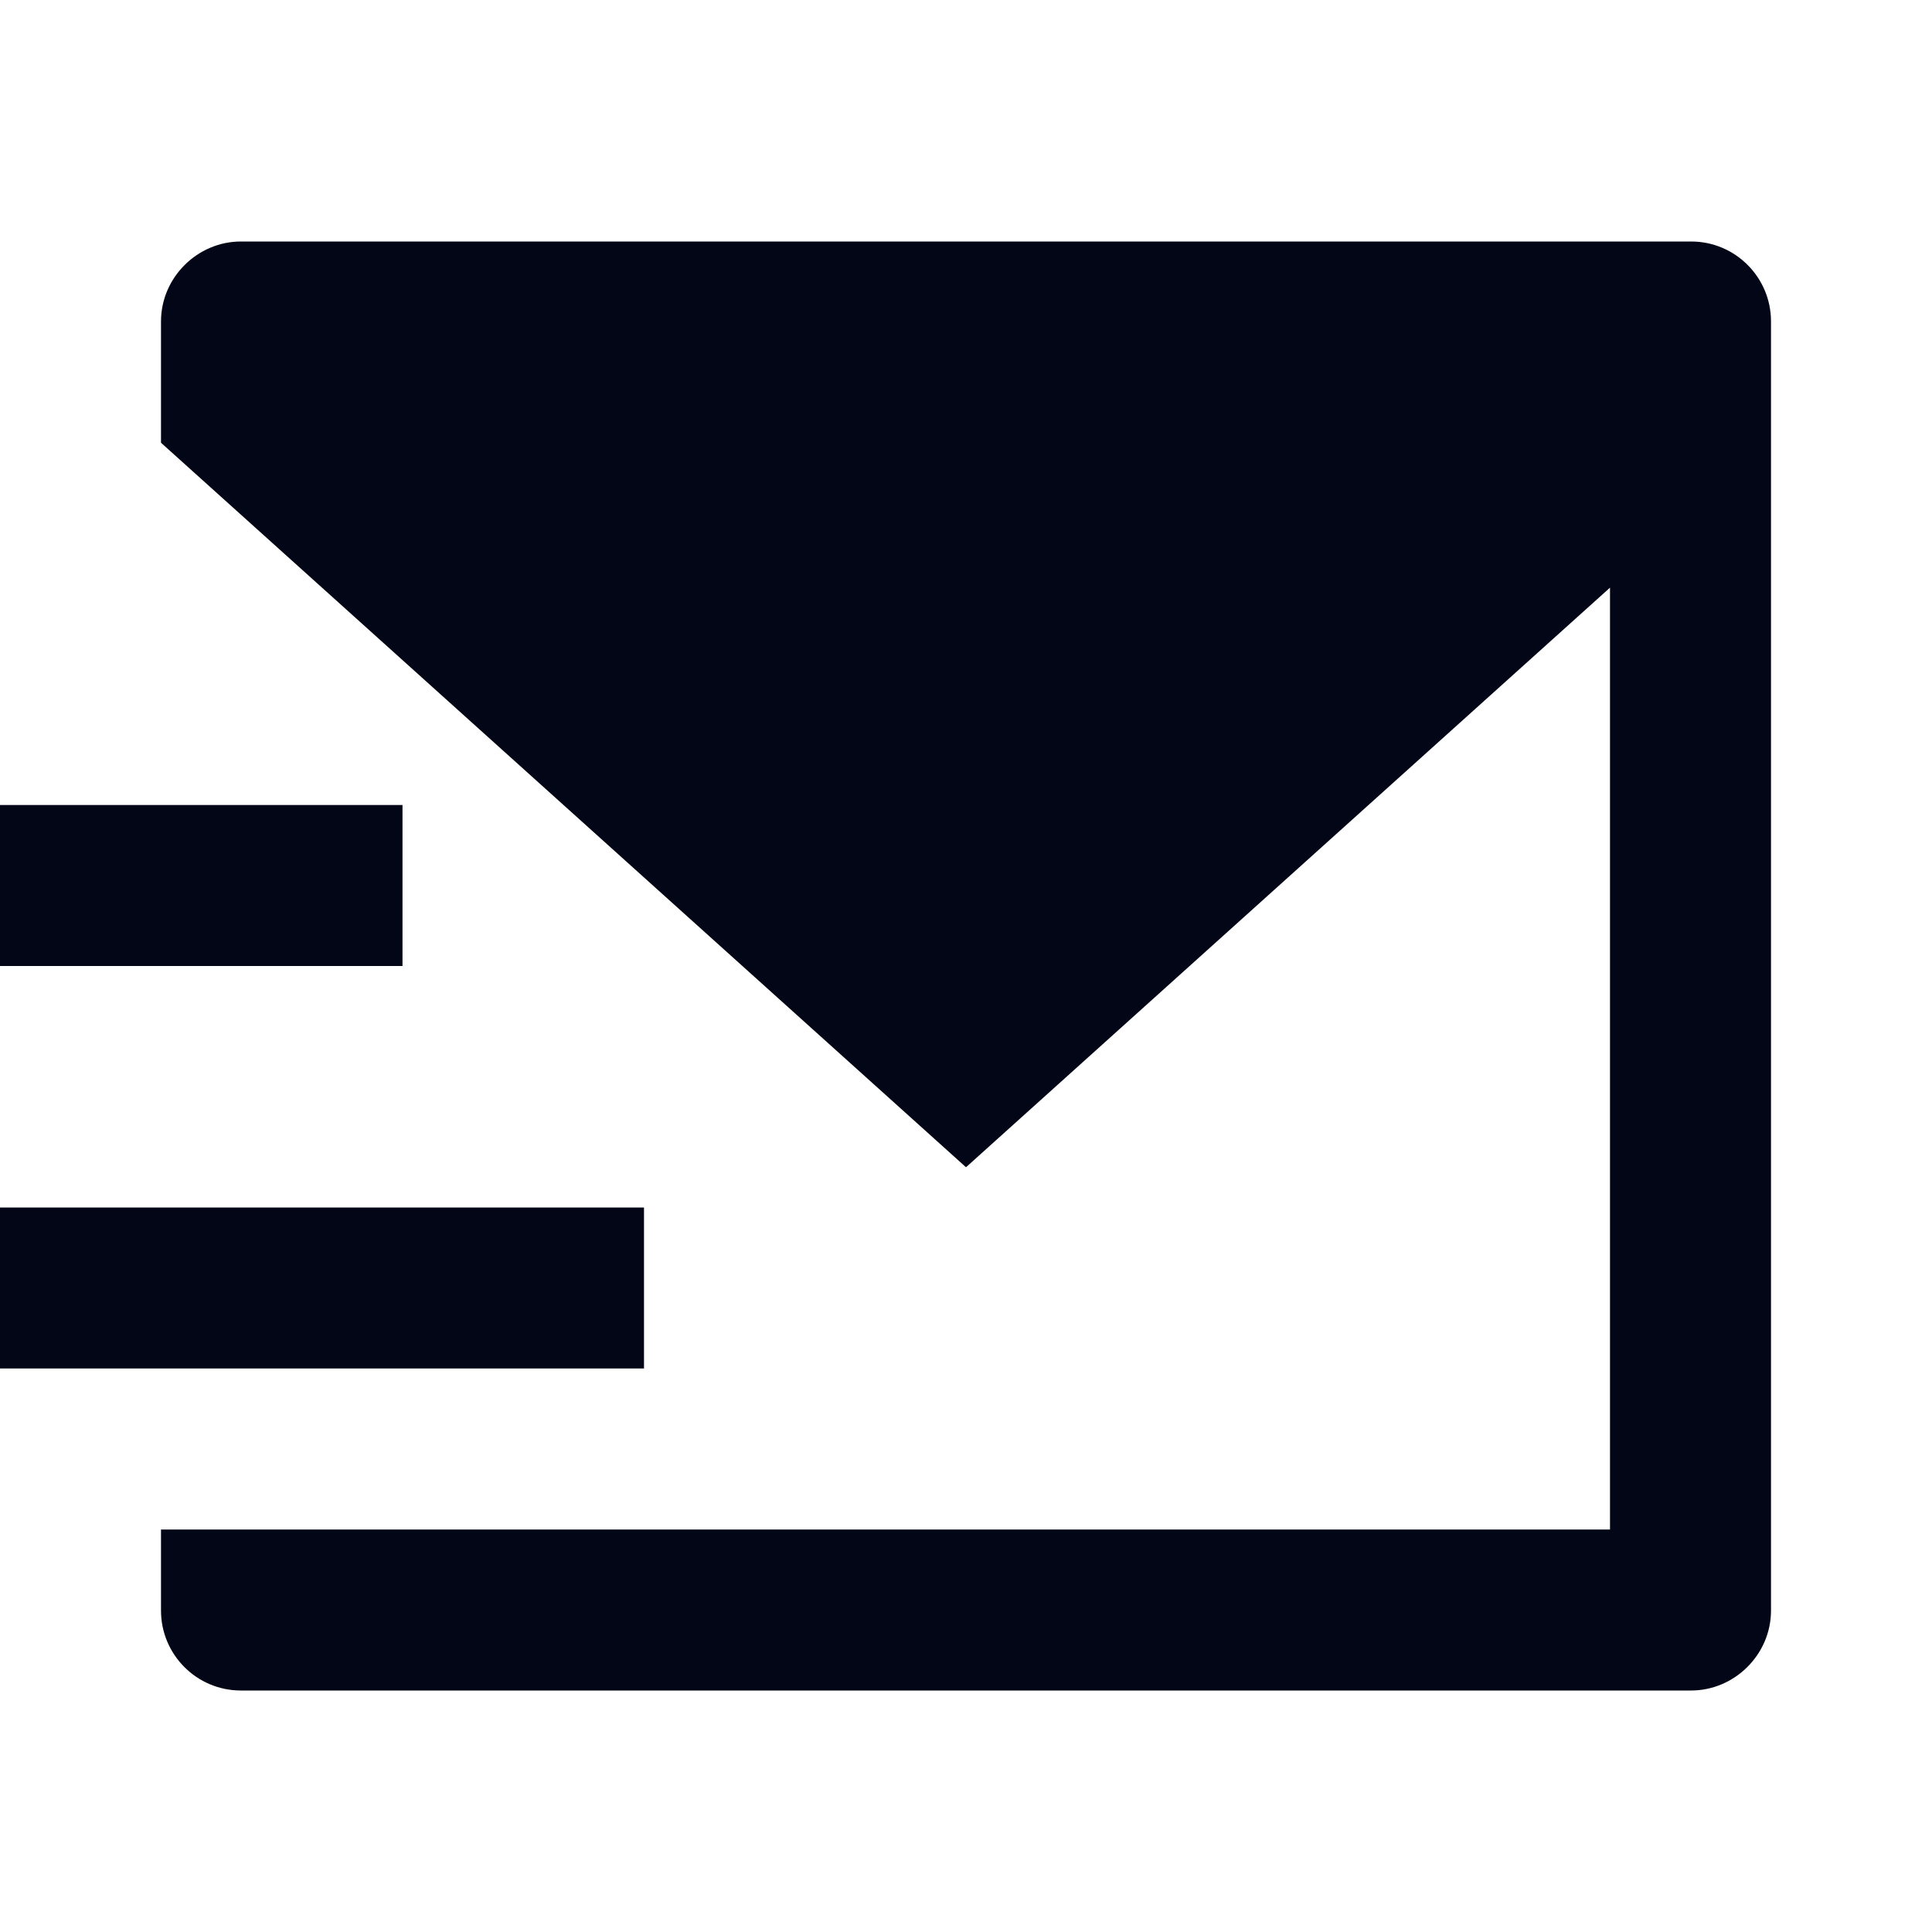
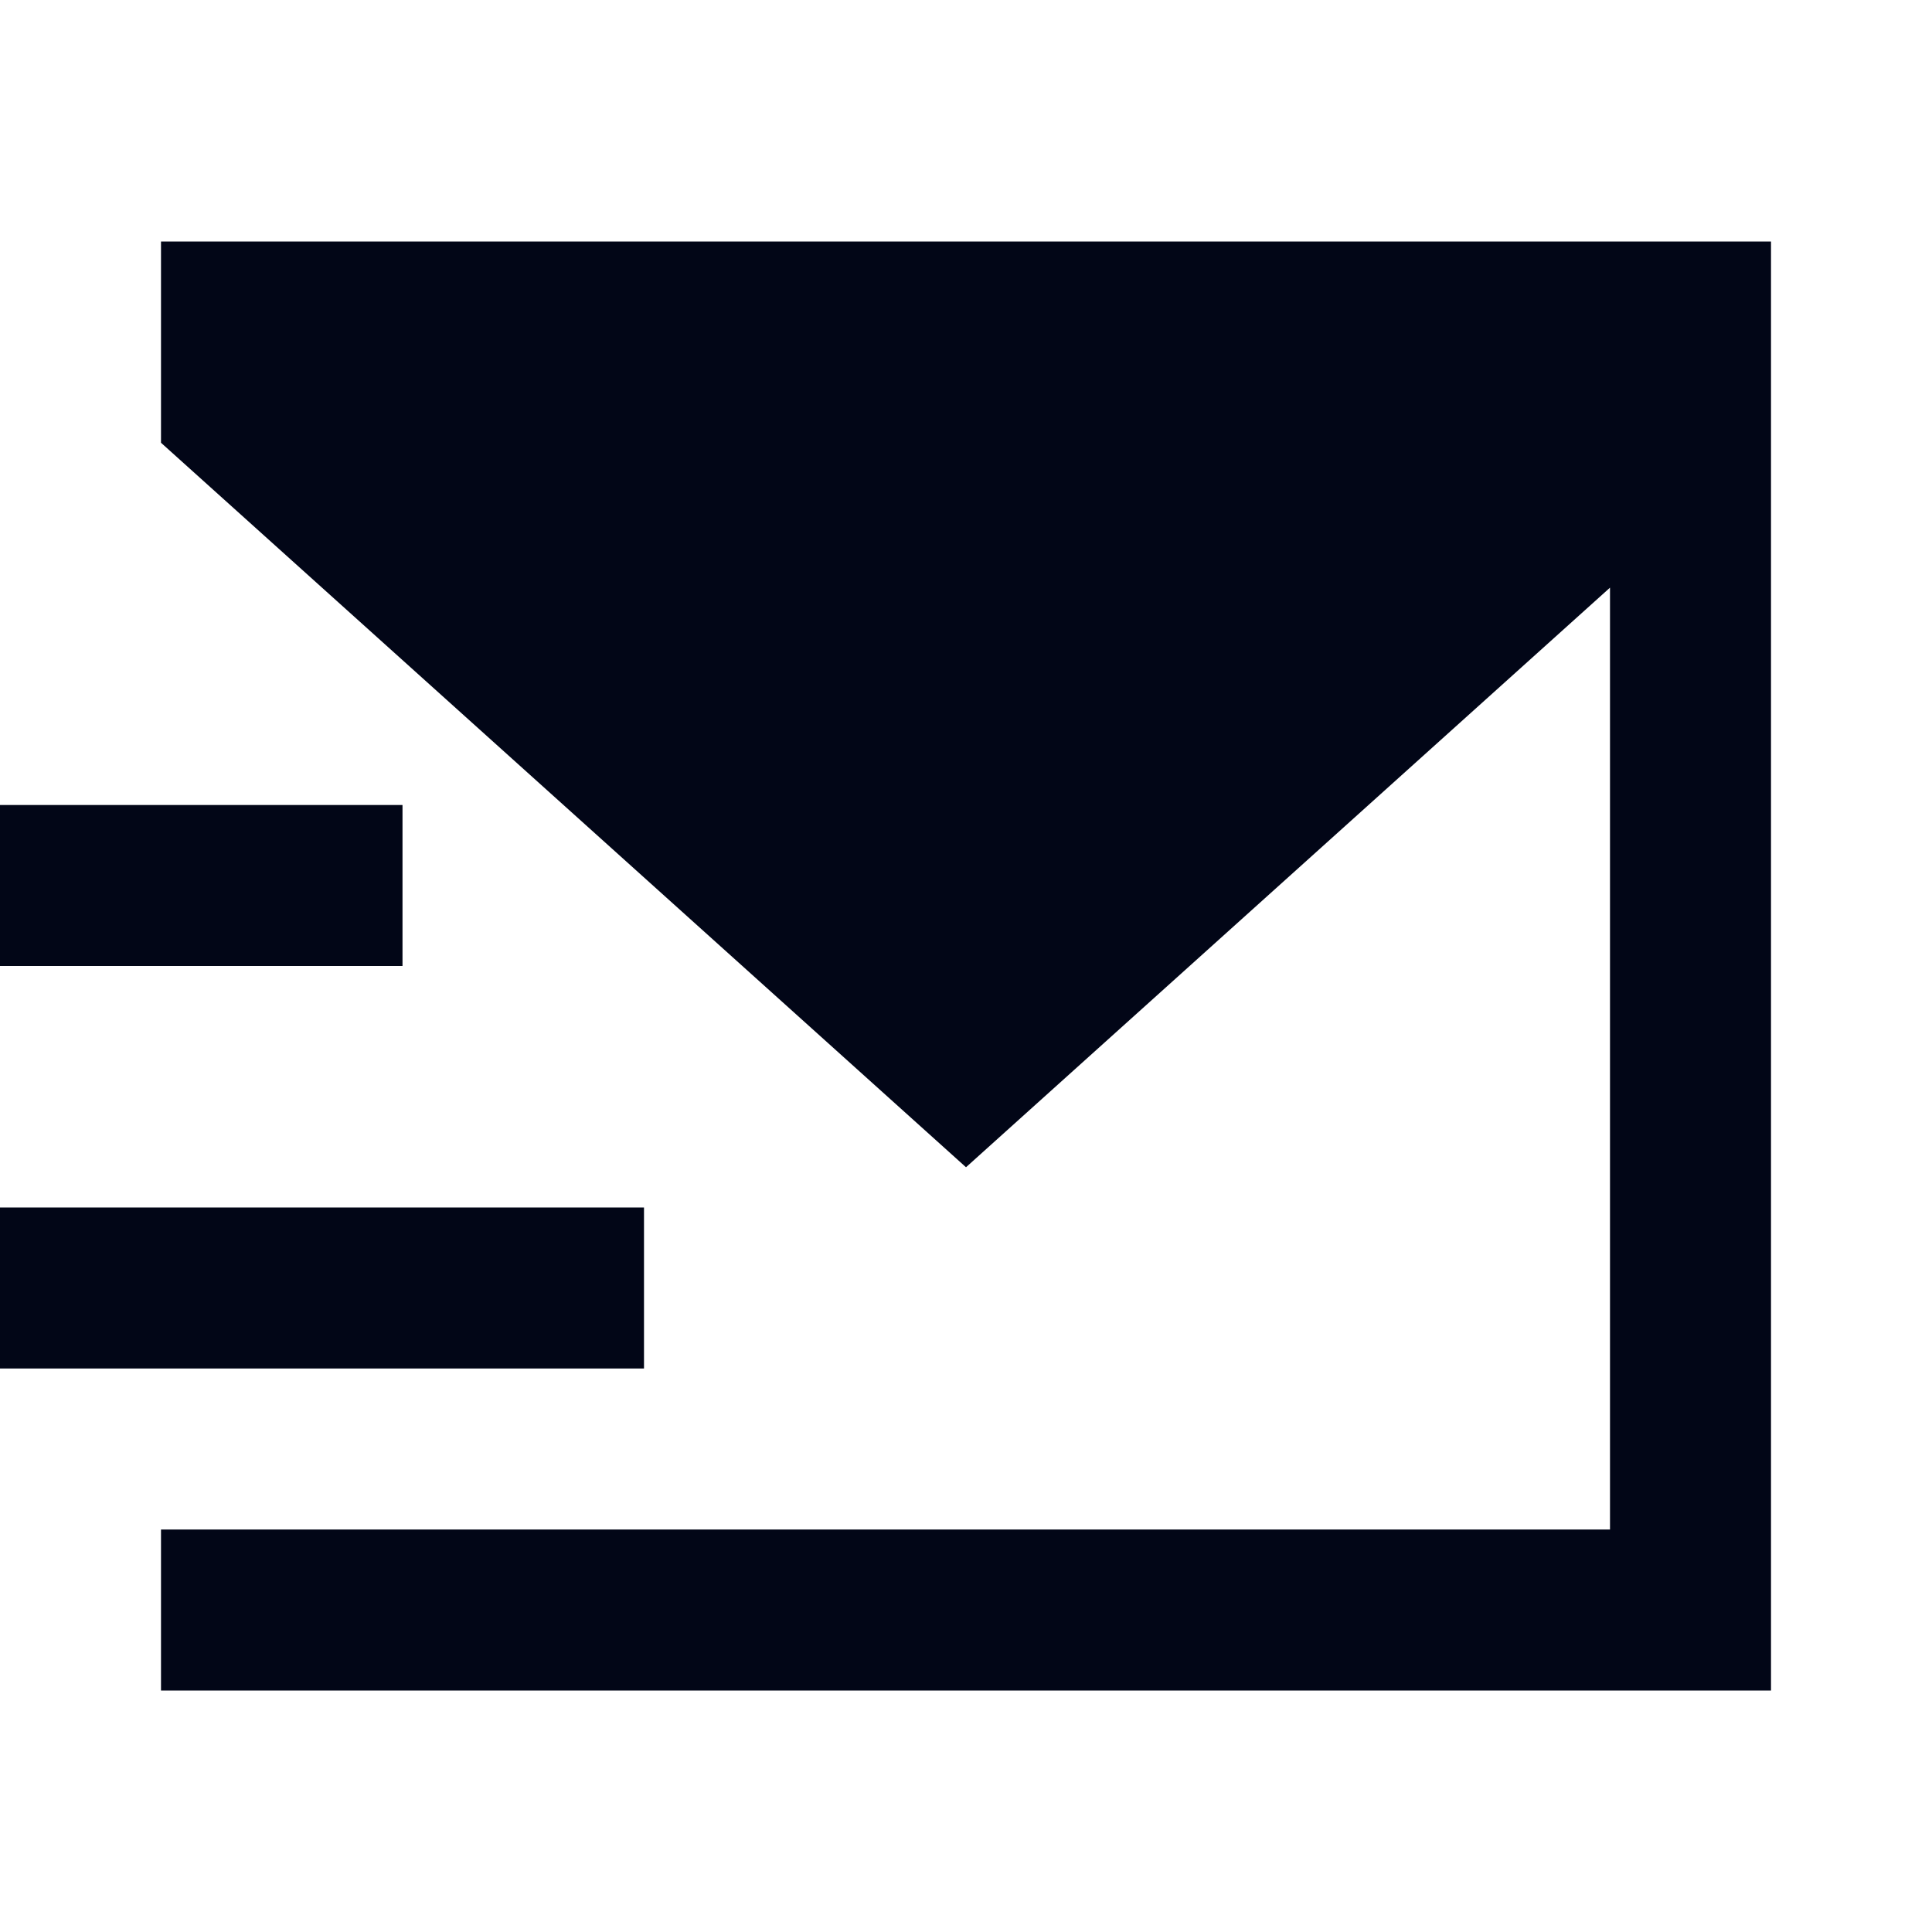
<svg xmlns="http://www.w3.org/2000/svg" width="24" height="24" viewBox="0 0 24 24" fill="none">
-   <path d="M2 5.5V3.993C2 3.445 2.455 3 2.992 3H21.008C21.556 3 22 3.445 22 3.993V20.007C22 20.555 21.545 21 21.008 21H2.992C2.444 21 2 20.555 2 20.007V19H20V7.3L12 14.5L2 5.5ZM0 10H5V12H0V10ZM0 15H8V17H0V15Z" fill="#020617" />
+   <path fill-rule="evenodd" clip-rule="evenodd" d="M22 3V21H2V19H20V7.3L12 14.5L2 5.5V3H22Z" fill="#020617" />
+   <path d="M8 15V17H0V15H8Z" fill="#020617" />
+   <path d="M5 10V12H0V10H5Z" fill="#020617" />
</svg>
